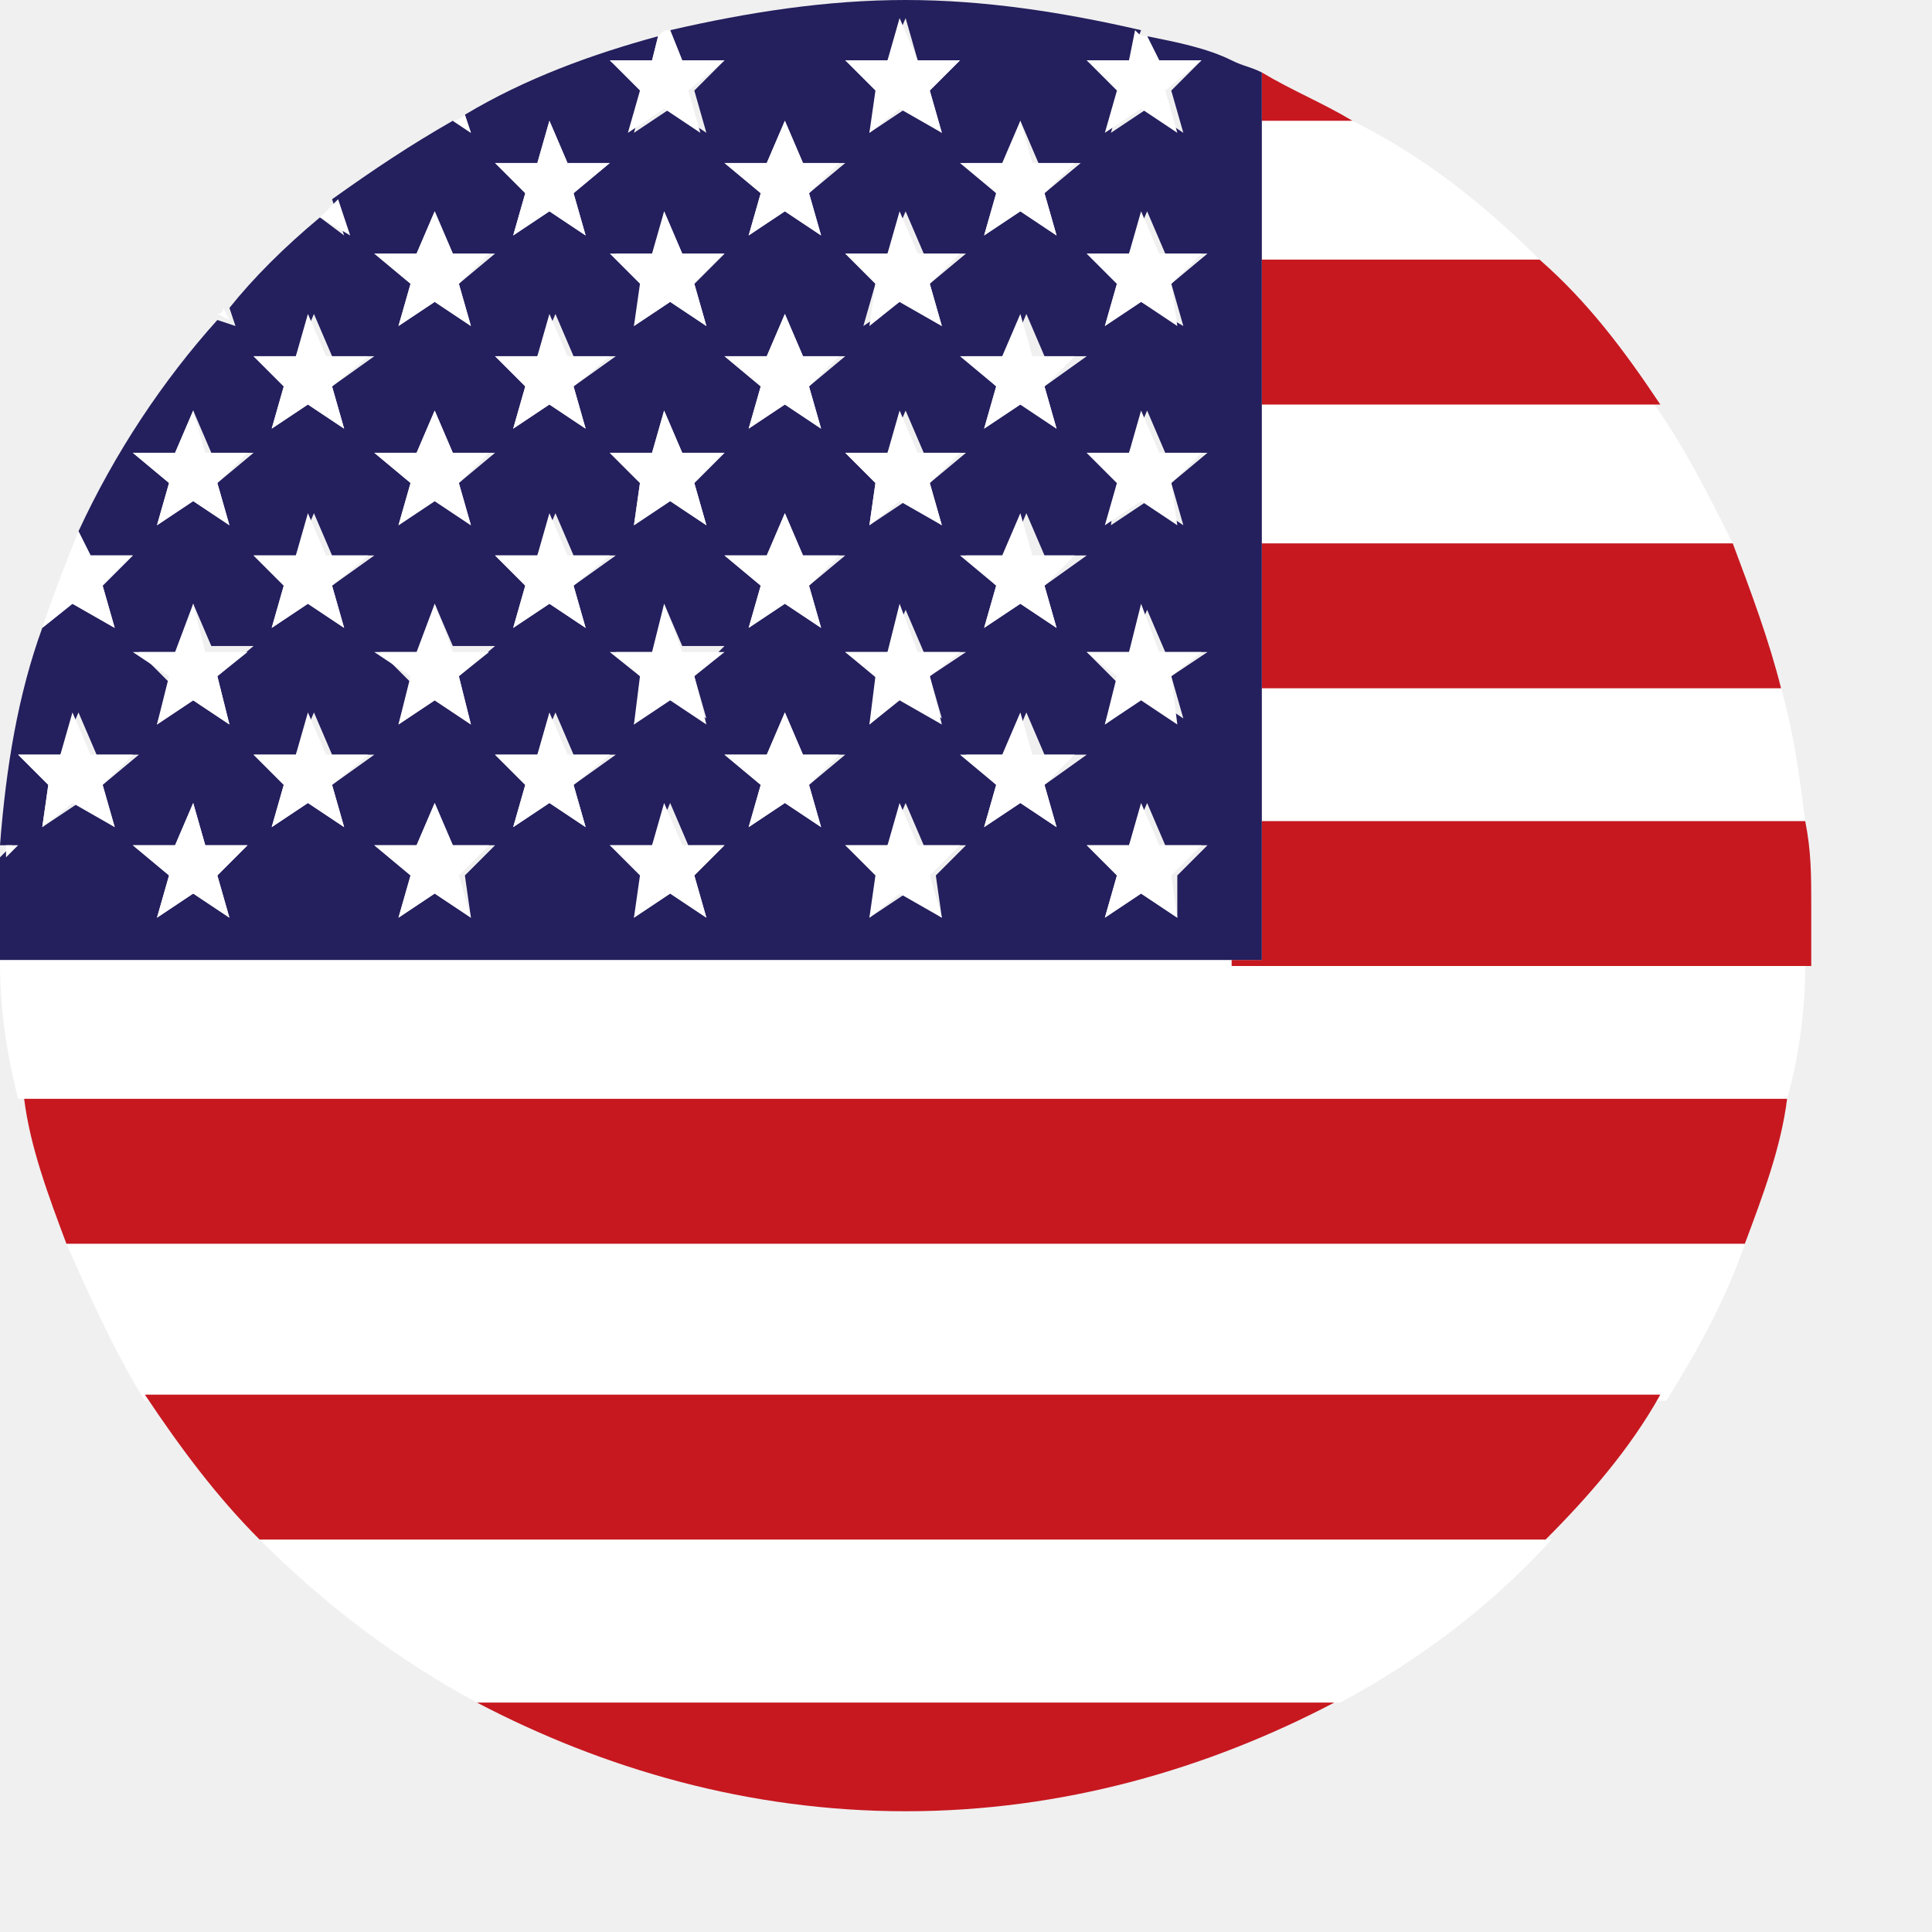
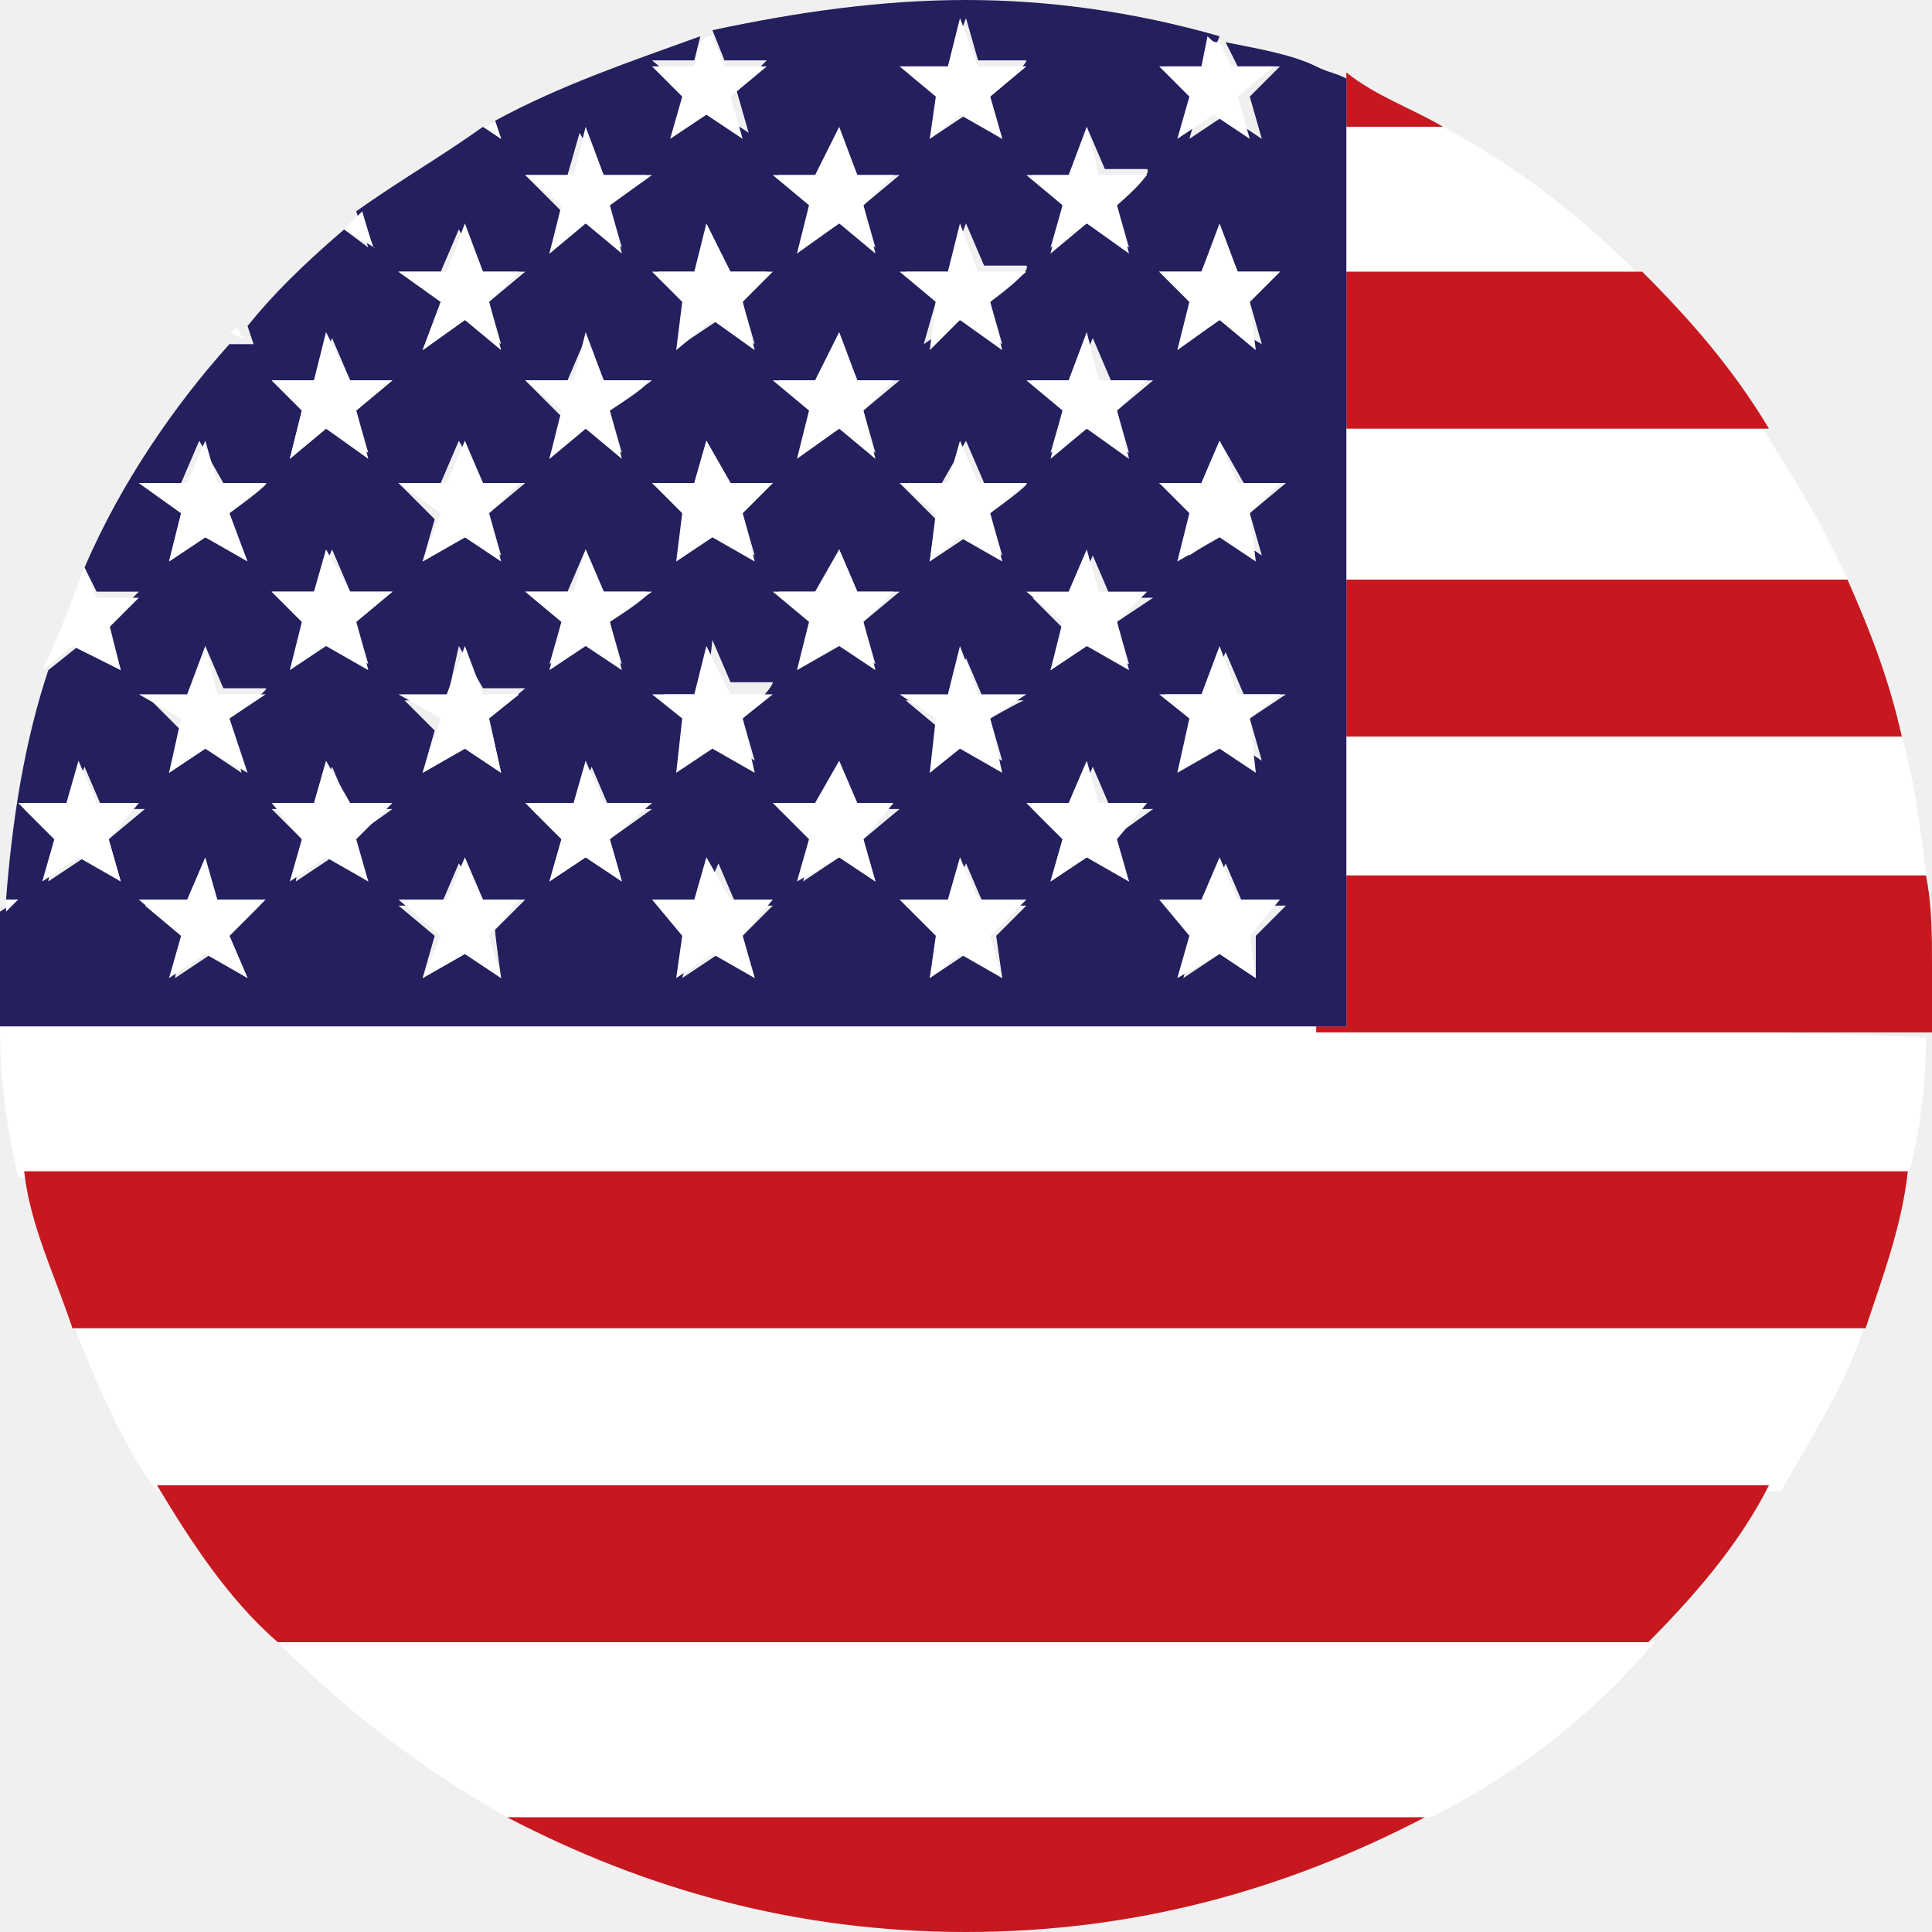
- <svg xmlns="http://www.w3.org/2000/svg" width="32" height="32" viewBox="0 0 32 32" version="1.1">
-   <path fill="#FFFFFF" d="m20.4 15.9h-20.4c0 0.8 0.1 1.5 0.3 2.3h29.3c0.2-0.7 0.3-1.5 0.3-2.2l-9.5-0.1z" />
-   <path fill="#FFFFFF" d="m7.9 28.2h14.3c1.3-0.7 2.5-1.6 3.5-2.7h-21.4c1.1 1.1 2.3 2 3.6 2.7z" />
-   <path fill="#FFFFFF" d="m2.4 23.2h25.2c0.5-0.8 1-1.7 1.3-2.6h-27.8c0.4 0.9 0.8 1.8 1.3 2.6z" />
-   <path fill="#FFFFFF" d="m20.9 13.6h9c-0.1-0.8-0.2-1.5-0.4-2.2h-8.6v2.2z" />
-   <path fill="#FFFFFF" d="m20.9 2v2.3h4.6c-0.9-0.9-1.9-1.7-3.1-2.3h-1.5z" />
-   <path fill="#FFFFFF" d="M20.9,9h7.8c-0.4-0.8-0.8-1.6-1.3-2.3h-6.6V9z" />
-   <path fill="#C71820" d="M22.4,2c-0.5-0.3-1-0.5-1.5-0.8V2H22.4z" />
-   <path fill="#C71820" d="m20.9 6.7h6.6c-0.6-0.9-1.2-1.7-2-2.4h-4.6v2.4z" />
-   <path fill="#C71820" d="m20.9 11.4h8.6c-0.2-0.8-0.5-1.6-0.8-2.4h-7.8v2.4z" />
-   <path fill="#C71820" d="m20.9 15.9h-0.5v0.1h9.6v-1c0-0.5 0-0.9-0.1-1.4h-9v2.3z" />
-   <path fill="#C71820" d="M1.1,20.6h27.8c0.3-0.8,0.6-1.6,0.7-2.4H0.4C0.5,19,0.8,19.8,1.1,20.6z" />
-   <path fill="#C71820" d="M4.3,25.5h21.3c0.7-0.7,1.4-1.5,1.9-2.4H2.4C3,24,3.6,24.8,4.3,25.5z" />
-   <path fill="#C71820" d="M15,30c2.6,0,5-0.7,7.1-1.8H7.9C10,29.3,12.4,30,15,30z" />
-   <path fill="#241F5D" d="m20.4 1c-0.4-0.2-0.9-0.3-1.4-0.4l0.2 0.4h0.7l-0.5 0.5 0.2 0.7-0.6-0.4-0.6 0.4 0.2-0.7-0.6-0.5h0.7l0.2-0.5c-1.3-0.3-2.6-0.5-3.9-0.5s-2.6 0.2-3.9 0.5l0.2 0.5h0.7l-0.5 0.5 0.2 0.7-0.6-0.4-0.6 0.4 0.2-0.7-0.6-0.5h0.7l0.1-0.4c-1.1 0.3-2.2 0.7-3.2 1.3l0.1 0.3-0.3-0.2c-0.7 0.4-1.3 0.8-2 1.3l0.2 0.6-0.4-0.3c-0.6 0.5-1.1 1-1.5 1.5l0.1 0.3-0.3-0.1c-0.9 1-1.7 2.2-2.3 3.5l0.2 0.4h0.7l-0.5 0.5 0.2 0.7-0.7-0.4-0.5 0.4c-0.4 1.1-0.6 2.3-0.7 3.6h0.2l-0.2 0.2v0.8 0.9h20.9v-14.7c-0.2-0.1-0.3-0.1-0.5-0.2zm-18.5 12.7l-0.6-0.4-0.6 0.4 0.1-0.7-0.5-0.5h0.7l0.3-0.7 0.3 0.7h0.7l-0.6 0.5 0.2 0.7zm1.9 1.5l-0.6-0.4-0.6 0.4 0.2-0.7-0.6-0.5h0.7l0.3-0.7 0.2 0.7h0.7l-0.5 0.5 0.2 0.7zm-0.2-4l0.2 0.8-0.6-0.4-0.6 0.4 0.2-0.7-0.5-0.5h0.7l0.2-0.8 0.3 0.7h0.7l-0.6 0.5zm0-3.2l0.2 0.7-0.6-0.4-0.6 0.4 0.2-0.7-0.6-0.5h0.7l0.3-0.7 0.3 0.7h0.7l-0.6 0.5zm2.1 5.7l-0.6-0.4-0.6 0.4 0.2-0.7-0.5-0.5h0.7l0.3-0.7 0.3 0.7h0.7l-0.7 0.5 0.2 0.7zm-0.2-4l0.2 0.7-0.6-0.4-0.6 0.4 0.2-0.7-0.5-0.5h0.7l0.3-0.7 0.3 0.7h0.7l-0.7 0.5zm0-3.3l0.2 0.7-0.6-0.4-0.6 0.4 0.2-0.7-0.5-0.5h0.7l0.3-0.7 0.3 0.7h0.7l-0.7 0.5zm2.3 8.8l-0.6-0.4-0.6 0.4 0.2-0.7-0.6-0.5h0.7l0.3-0.7 0.3 0.7h0.7l-0.5 0.5 0.1 0.7zm-0.2-4l0.2 0.8-0.6-0.4-0.6 0.4 0.2-0.7-0.5-0.5h0.7l0.2-0.8 0.3 0.7h0.7l-0.6 0.5zm0-3.2l0.2 0.7-0.6-0.4-0.6 0.4 0.2-0.7-0.6-0.5h0.7l0.3-0.7 0.3 0.7h0.7l-0.6 0.5zm0-3.3l0.2 0.7-0.6-0.4-0.6 0.4 0.2-0.7-0.6-0.5h0.7l0.3-0.7 0.3 0.7h0.7l-0.6 0.5zm2.1 9l-0.6-0.4-0.6 0.4 0.2-0.7-0.5-0.5h0.7l0.3-0.7 0.3 0.7h0.7l-0.7 0.5 0.2 0.7zm-0.2-4l0.2 0.7-0.6-0.4-0.6 0.4 0.2-0.7-0.5-0.5h0.7l0.3-0.7 0.3 0.7h0.7l-0.7 0.5zm0-3.3l0.2 0.7-0.6-0.4-0.6 0.4 0.2-0.7-0.5-0.5h0.7l0.3-0.7 0.3 0.7h0.7l-0.7 0.5zm0-3.2l0.2 0.7-0.6-0.4-0.6 0.4 0.2-0.7-0.5-0.5h0.7l0.2-0.7 0.3 0.7h0.7l-0.6 0.5zm2.2 12l-0.6-0.4-0.6 0.4 0.2-0.7-0.6-0.5h0.7l0.3-0.7 0.3 0.7h0.6l-0.5 0.5 0.2 0.7zm-0.2-4l0.2 0.7-0.6-0.4-0.6 0.5 0.2-0.7-0.5-0.5h0.7l0.1-0.8 0.3 0.7h0.7l-0.5 0.5zm0-3.2l0.2 0.7-0.6-0.4-0.6 0.4 0.1-0.7-0.5-0.5h0.7l0.2-0.7 0.3 0.7h0.7l-0.5 0.5zm0-3.3l0.2 0.7-0.6-0.4-0.6 0.4 0.2-0.7-0.5-0.5h0.7l0.1-0.7 0.3 0.7h0.7l-0.5 0.5zm2.1 9l-0.6-0.4-0.6 0.4 0.2-0.7-0.6-0.5h0.7l0.3-0.7 0.3 0.7h0.7l-0.6 0.5 0.2 0.7zm-0.2-4l0.2 0.7-0.6-0.4-0.6 0.4 0.2-0.7-0.6-0.5h0.7l0.3-0.7 0.3 0.7h0.7l-0.6 0.5zm0-3.3l0.2 0.7-0.6-0.4-0.6 0.4 0.2-0.7-0.6-0.5h0.7l0.3-0.7 0.3 0.7h0.7l-0.6 0.5zm0-3.2l0.2 0.7-0.6-0.4-0.6 0.4 0.2-0.7-0.6-0.5h0.7l0.3-0.7 0.3 0.7h0.7l-0.6 0.5zm2.2 12l-0.6-0.4-0.6 0.4 0.2-0.7-0.6-0.5h0.7l0.3-0.7 0.3 0.7h0.7l-0.5 0.5 0.1 0.7zm-0.2-4l0.2 0.7-0.6-0.4-0.6 0.5 0.2-0.7-0.6-0.5h0.7l0.3-0.7 0.3 0.7h0.7l-0.6 0.4zm0-3.2l0.2 0.7-0.6-0.4-0.6 0.4 0.1-0.7-0.5-0.5h0.7l0.3-0.7 0.3 0.7h0.7l-0.6 0.5zm0-3.3l0.2 0.7-0.7-0.4-0.6 0.4 0.2-0.7-0.5-0.5h0.7l0.3-0.7 0.3 0.7h0.7l-0.6 0.5zm0-3.2l0.2 0.7-0.6-0.4-0.6 0.4 0.2-0.7-0.6-0.5h0.7l0.3-0.7 0.2 0.7h0.7l-0.5 0.5zm2.1 12.2l-0.6-0.4-0.6 0.4 0.2-0.7-0.5-0.5h0.7l0.3-0.7 0.3 0.7h0.7l-0.7 0.5 0.2 0.7zm-0.2-4l0.2 0.7-0.6-0.4-0.6 0.4 0.2-0.7-0.5-0.5h0.7l0.3-0.7 0.3 0.7h0.7l-0.7 0.5zm0-3.3l0.2 0.7-0.6-0.4-0.6 0.4 0.2-0.7-0.5-0.5h0.7l0.3-0.7 0.3 0.7h0.7l-0.7 0.5zm0-3.2l0.2 0.7-0.6-0.4-0.6 0.4 0.2-0.7-0.5-0.5h0.7l0.2-0.7 0.3 0.7h0.7l-0.6 0.5zm2.2 12l-0.6-0.4-0.6 0.4 0.2-0.7-0.5-0.5h0.7l0.3-0.7 0.3 0.7h0.7l-0.5 0.5v0.7zm-0.1-4l0.2 0.7-0.6-0.4-0.7 0.5 0.2-0.7-0.5-0.5h0.7l0.3-0.7 0.3 0.7h0.7l-0.6 0.4zm0-3.2l0.2 0.7-0.6-0.4-0.6 0.4 0.1-0.7-0.5-0.5h0.7l0.3-0.7 0.3 0.7h0.7l-0.6 0.5zm0-3.3l0.2 0.7-0.7-0.4-0.6 0.4 0.2-0.7-0.5-0.5h0.7l0.3-0.7 0.3 0.7h0.7l-0.6 0.5z" />
-   <path fill="#FFFFFF" d="m7.7 1.9s-0.1 0.1-0.2 0.1l0.3 0.2-0.1-0.3z" />
-   <path fill="#FFFFFF" d="M10.1,1l0.5,0.5l-0.2,0.7l0.6-0.4l0.6,0.4l-0.2-0.7L12,1h-0.7l-0.2-0.5c-0.1,0-0.1,0-0.2,0.1L10.8,1H10.1z" />
-   <polygon fill="#FFFFFF" points="14.9 0.3 14.7 1 14 1 14.5 1.5 14.4 2.2 14.9 1.8 15.6 2.2 15.4 1.5 15.9 1 15.2 1" />
-   <path fill="#FFFFFF" d="M18,1l0.5,0.5l-0.2,0.7l0.6-0.4l0.6,0.4l-0.2-0.7L19.9,1h-0.7L19,0.6c-0.1,0-0.1,0-0.2-0.1L18.7,1H18z" />
-   <path fill="#FFFFFF" d="m5.6 3.3l-0.3 0.3 0.5 0.3-0.2-0.6z" />
-   <polygon fill="#FFFFFF" points="9.1 2 8.9 2.7 8.2 2.7 8.7 3.2 8.5 3.9 9.1 3.5 9.7 3.9 9.5 3.2 10.1 2.7 9.4 2.7" />
-   <polygon fill="#FFFFFF" points="13 2 12.7 2.7 12 2.7 12.6 3.2 12.4 3.9 13 3.5 13.6 3.9 13.4 3.2 13.9 2.7 13.3 2.7" />
-   <polygon fill="#FFFFFF" points="16.9 2 16.6 2.7 15.9 2.7 16.5 3.2 16.3 3.9 16.9 3.5 17.5 3.9 17.3 3.2 17.8 2.7 17.1 2.7" />
-   <path fill="#FFFFFF" d="m3.7 5.1c0 0.1-0.1 0.1-0.1 0.1l0.2 0.1-0.1-0.2z" />
-   <polygon fill="#FFFFFF" points="7.2 3.5 6.9 4.2 6.2 4.2 6.8 4.7 6.6 5.4 7.2 5 7.8 5.4 7.6 4.7 8.1 4.2 7.5 4.2" />
-   <polygon fill="#FFFFFF" points="11 3.5 10.8 4.2 10.1 4.2 10.6 4.7 10.5 5.4 11.1 5 11.7 5.4 11.5 4.7 12 4.2 11.3 4.2" />
-   <polygon fill="#FFFFFF" points="14.9 3.5 14.7 4.2 14 4.2 14.5 4.7 14.4 5.4 14.9 5 15.6 5.4 15.4 4.7 15.9 4.2 15.2 4.2" />
-   <polygon fill="#FFFFFF" points="18.9 3.5 18.7 4.2 18 4.2 18.5 4.7 18.3 5.4 18.9 5 19.5 5.4 19.4 4.7 19.9 4.2 19.2 4.2" />
-   <polygon fill="#FFFFFF" points="5.1 5.2 4.9 5.9 4.2 5.9 4.7 6.4 4.5 7.1 5.1 6.7 5.7 7.1 5.5 6.4 6.1 5.9 5.4 5.9" />
-   <polygon fill="#FFFFFF" points="9.1 5.2 8.9 5.9 8.2 5.9 8.7 6.4 8.5 7.1 9.1 6.7 9.7 7.1 9.5 6.4 10.1 5.9 9.4 5.9" />
-   <polygon fill="#FFFFFF" points="13 5.2 12.7 5.9 12 5.9 12.6 6.4 12.4 7.1 13 6.7 13.6 7.1 13.4 6.4 13.9 5.9 13.3 5.9" />
-   <polygon fill="#FFFFFF" points="16.9 5.2 16.6 5.9 15.9 5.9 16.5 6.4 16.3 7.1 16.9 6.7 17.5 7.1 17.3 6.4 17.8 5.9 17.1 5.9" />
-   <polygon fill="#FFFFFF" points="3.2 6.8 2.9 7.5 2.2 7.5 2.8 8 2.6 8.7 3.2 8.3 3.8 8.7 3.6 8 4.1 7.5 3.4 7.5" />
-   <polygon fill="#FFFFFF" points="7.2 6.8 6.9 7.5 6.2 7.5 6.8 8 6.6 8.7 7.2 8.3 7.8 8.7 7.6 8 8.1 7.5 7.5 7.5" />
-   <polygon fill="#FFFFFF" points="11 6.8 10.8 7.5 10.1 7.5 10.6 8 10.5 8.7 11.1 8.3 11.7 8.7 11.5 8 12 7.5 11.3 7.5" />
-   <polygon fill="#FFFFFF" points="14.9 6.8 14.7 7.5 14 7.5 14.5 8 14.4 8.7 14.9 8.3 15.6 8.7 15.4 8 15.9 7.5 15.2 7.5" />
-   <polygon fill="#FFFFFF" points="18.9 6.8 18.7 7.5 18 7.5 18.5 8 18.3 8.7 18.9 8.3 19.5 8.7 19.4 8 19.9 7.5 19.2 7.5" />
-   <path fill="#FFFFFF" d="M1.9,10.4L1.7,9.7l0.5-0.5H1.5L1.3,8.8c-0.2,0.5-0.4,1-0.6,1.6L1.2,10L1.9,10.4z" />
-   <polygon fill="#FFFFFF" points="5.1 8.5 4.9 9.2 4.2 9.2 4.7 9.7 4.5 10.4 5.1 10 5.7 10.4 5.5 9.7 6.1 9.2 5.4 9.2" />
-   <polygon fill="#FFFFFF" points="9.1 8.5 8.9 9.2 8.2 9.2 8.7 9.7 8.5 10.4 9.1 10 9.7 10.4 9.5 9.7 10.1 9.2 9.4 9.2" />
-   <polygon fill="#FFFFFF" points="13 8.5 12.7 9.2 12 9.2 12.6 9.7 12.4 10.4 13 10 13.6 10.4 13.4 9.7 13.9 9.2 13.3 9.2" />
-   <polygon fill="#FFFFFF" points="16.9 8.5 16.6 9.2 15.9 9.2 16.5 9.7 16.3 10.4 16.9 10 17.5 10.4 17.3 9.7 17.8 9.2 17.1 9.2" />
-   <polygon fill="#FFFFFF" points="3.2 10 2.9 10.8 2.2 10.8 2.8 11.2 2.6 12 3.2 11.6 3.8 12 3.6 11.2 4.1 10.8 3.4 10.8" />
-   <polygon fill="#FFFFFF" points="7.2 10 6.9 10.8 6.2 10.8 6.8 11.2 6.6 12 7.2 11.6 7.8 12 7.6 11.2 8.1 10.8 7.5 10.8" />
-   <polygon fill="#FFFFFF" points="11 10 10.8 10.8 10.1 10.8 10.6 11.2 10.5 12 11.1 11.6 11.7 12 11.5 11.2 12 10.8 11.3 10.8" />
-   <polygon fill="#FFFFFF" points="14.9 10 14.7 10.8 14 10.8 14.5 11.2 14.4 12 14.9 11.6 15.6 12 15.4 11.2 15.9 10.8 15.2 10.8" />
-   <polygon fill="#FFFFFF" points="18.9 10 18.7 10.8 18 10.8 18.5 11.2 18.3 12 18.9 11.6 19.5 12 19.4 11.2 19.9 10.8 19.2 10.8" />
-   <path fill="#FFFFFF" d="m0.1 14v0.2l0.2-0.2h-0.2z" />
-   <polygon fill="#FFFFFF" points="3.4 14 3.2 13.3 2.9 14 2.2 14 2.8 14.5 2.6 15.2 3.2 14.8 3.8 15.2 3.6 14.5 4.1 14" />
-   <polygon fill="#FFFFFF" points="7.5 14 7.2 13.3 6.9 14 6.2 14 6.8 14.5 6.6 15.2 7.2 14.8 7.8 15.2 7.6 14.5 8.1 14" />
-   <polygon fill="#FFFFFF" points="11.3 14 11 13.3 10.8 14 10.1 14 10.6 14.5 10.5 15.2 11.1 14.8 11.7 15.2 11.5 14.5 12 14" />
-   <polygon fill="#FFFFFF" points="15.2 14 14.9 13.3 14.7 14 14 14 14.5 14.5 14.4 15.2 14.9 14.8 15.6 15.2 15.4 14.5 15.9 14" />
-   <polygon fill="#FFFFFF" points="19.2 14 18.9 13.3 18.7 14 18 14 18.5 14.5 18.3 15.2 18.9 14.8 19.5 15.2 19.4 14.5 19.9 14" />
-   <polygon fill="#FFFFFF" points="1.5 12.5 1.2 11.8 1 12.5 0.3 12.5 0.8 13 0.7 13.7 1.2 13.3 1.9 13.7 1.7 13 2.2 12.5" />
-   <polygon fill="#FFFFFF" points="5.4 12.5 5.1 11.8 4.9 12.5 4.2 12.5 4.7 13 4.5 13.7 5.1 13.3 5.7 13.7 5.5 13 6.1 12.5" />
-   <polygon fill="#FFFFFF" points="9.4 12.5 9.1 11.8 8.9 12.5 8.2 12.5 8.7 13 8.5 13.7 9.1 13.3 9.7 13.7 9.5 13 10.1 12.5" />
-   <polygon fill="#FFFFFF" points="13.3 12.5 13 11.8 12.7 12.5 12 12.5 12.6 13 12.4 13.7 13 13.3 13.6 13.7 13.4 13 13.9 12.5" />
-   <polygon fill="#FFFFFF" points="17.1 12.5 16.9 11.8 16.6 12.5 15.9 12.5 16.5 13 16.3 13.7 16.9 13.3 17.5 13.7 17.3 13 17.8 12.5" />
+ <svg xmlns="http://www.w3.org/2000/svg" width="32" height="32" viewBox="0 0 32 32">
+   <style type="text/css">  
+ 	.st0{fill:#FFFFFF;}
+ 	.st1{fill:#C71820;}
+ 	.st2{fill:#241F5D;}
+ </style>
+   <path fill="#FFFFFF" d="M21.8 17H0c0 0.9 0.1 1.6 0.3 2.5h31.3c0.2-0.7 0.3-1.6 0.3-2.3C31.9 17.1 21.8 17 21.8 17z" />
+   <path fill="#FFFFFF" d="M8.4 30.1h15.3c1.4-0.7 2.7-1.7 3.7-2.9H4.6C5.8 28.4 7 29.3 8.4 30.1z" />
+   <path fill="#FFFFFF" d="M2.6 24.7h26.9c0.5-0.9 1.1-1.8 1.4-2.8H1.2C1.6 22.9 2 23.9 2.6 24.7z" />
+   <path fill="#FFFFFF" d="M22.3 14.5h9.6c-0.1-0.9-0.2-1.6-0.4-2.3h-9.2V14.5z" />
+   <path fill="#FFFFFF" d="M22.3 2.1v2.5h4.9c-1-1-2-1.8-3.3-2.5C23.9 2.1 22.3 2.1 22.3 2.1z" />
+   <path fill="#FFFFFF" d="M22.3 9.6h8.3c-0.4-0.9-0.9-1.7-1.4-2.5h-7v2.5H22.3z" />
+   <path fill="#C71820" d="M23.9 2.1c-0.5-0.3-1.1-0.5-1.6-0.9v0.9H23.9z" />
+   <path fill="#C71820" d="M22.3 7.1h7c-0.6-1-1.3-1.8-2.1-2.6h-4.9V7.1z" />
+   <path fill="#C71820" d="M22.3 12.2h9.2c-0.2-0.9-0.5-1.7-0.9-2.6h-8.3C22.3 9.6 22.3 12.2 22.3 12.2z" />
+   <path fill="#C71820" d="M22.3 17h-0.5v0.1H32V16c0-0.5 0-1-0.1-1.5h-9.6C22.3 14.5 22.3 17 22.3 17z" />
+   <path fill="#C71820" d="M1.2 22h29.7c0.3-0.9 0.6-1.7 0.7-2.6H0.4C0.5 20.3 0.9 21.1 1.2 22z" />
+   <path fill="#C71820" d="M4.6 27.2h22.7c0.7-0.7 1.5-1.6 2-2.6H2.6C3.2 25.6 3.8 26.5 4.6 27.2z" />
+   <path fill="#C71820" d="M16 32c2.8 0 5.3-0.7 7.6-1.9H8.4C10.7 31.3 13.2 32 16 32z" />
+   <path fill="#241F5D" d="M21.8 1.1c-0.4-0.2-1-0.3-1.5-0.4l0.2 0.4h0.7l-0.5 0.5 0.2 0.7 -0.6-0.4 -0.6 0.4 0.2-0.7 -0.6-0.5h0.7l0.2-0.5C18.8 0.2 17.4 0 16 0s-2.8 0.2-4.2 0.5l0.2 0.5h0.7l-0.5 0.5 0.2 0.7 -0.6-0.4 -0.6 0.4 0.2-0.7 -0.6-0.5h0.7l0.1-0.4C10.5 1 9.3 1.4 8.2 2l0.1 0.3L8 2.1C7.3 2.6 6.6 3 5.9 3.5l0.2 0.6L5.7 3.8C5 4.4 4.5 4.9 4.1 5.4l0.1 0.3L3.8 5.7C2.9 6.7 2 8 1.4 9.4l0.2 0.4h0.7l-0.5 0.5L2 11.1l-0.7-0.4 -0.5 0.4c-0.4 1.2-0.6 2.5-0.7 3.8h0.2L0 15.1V16v1h22.3V1.3C22.1 1.2 22 1.2 21.8 1.1zM2 14.6l-0.6-0.4 -0.6 0.4 0.1-0.7 -0.5-0.5h0.7l0.3-0.7 0.3 0.7h0.7l-0.6 0.5C1.8 13.9 2 14.6 2 14.6zM4.1 16.2l-0.6-0.4 -0.6 0.4L3 15.5l-0.6-0.5h0.7l0.3-0.7 0.2 0.7h0.7l-0.5 0.5C3.8 15.5 4.1 16.2 4.1 16.2zM3.8 11.9l0.2 0.9 -0.6-0.4 -0.6 0.4L3 12.1l-0.5-0.5h0.7l0.2-0.9 0.3 0.7h0.7C4.5 11.4 3.8 11.9 3.8 11.9zM3.8 8.5l0.2 0.7L3.4 8.9 2.8 9.3 3 8.5 2.3 8h0.7l0.3-0.7L3.7 8h0.7C4.5 8 3.8 8.5 3.8 8.5zM6.1 14.6l-0.6-0.4 -0.6 0.4L5 13.9l-0.5-0.5h0.7l0.3-0.7 0.3 0.7h0.7l-0.7 0.5L6.1 14.6zM5.9 10.3l0.2 0.7 -0.6-0.4 -0.6 0.4L5 10.3 4.5 9.8h0.7l0.3-0.7 0.3 0.7h0.7L5.9 10.3zM5.9 6.8l0.2 0.7L5.4 7.1 4.8 7.6 5 6.8 4.5 6.3h0.7l0.3-0.7 0.3 0.7h0.7L5.9 6.8zM8.3 16.2l-0.6-0.4L7 16.2l0.2-0.7 -0.6-0.5h0.7l0.3-0.7L8 14.9h0.7l-0.5 0.5C8.2 15.5 8.3 16.2 8.3 16.2zM8.1 11.9l0.2 0.9 -0.6-0.4L7 12.8l0.2-0.7 -0.5-0.5h0.7l0.2-0.9L8 11.4h0.7C8.7 11.4 8.1 11.9 8.1 11.9zM8.1 8.5l0.2 0.7L7.7 8.9 7 9.3l0.2-0.7L6.6 8h0.7l0.3-0.7L8 8h0.7C8.7 8 8.1 8.5 8.1 8.5zM8.1 5l0.2 0.7L7.7 5.3 7 5.8 7.3 5 6.6 4.5h0.7l0.3-0.7L8 4.5h0.7C8.7 4.5 8.1 5 8.1 5zM10.3 14.6l-0.6-0.4 -0.6 0.4 0.2-0.7 -0.5-0.5h0.7l0.3-0.7 0.3 0.7h0.7l-0.7 0.5C10.1 13.9 10.3 14.6 10.3 14.6zM10.1 10.3l0.2 0.7 -0.6-0.4 -0.6 0.4 0.2-0.7L8.7 9.8h0.7l0.3-0.7 0.3 0.7h0.7C10.9 9.8 10.1 10.3 10.1 10.3zM10.1 6.8l0.2 0.7L9.7 7.1 9.1 7.6l0.2-0.7L8.7 6.3h0.7l0.3-0.7 0.3 0.7h0.7C10.9 6.3 10.1 6.8 10.1 6.8zM10.1 3.4l0.2 0.7L9.7 3.7 9.1 4.2l0.2-0.7L8.7 2.9h0.7l0.2-0.7L10 2.9h0.7C10.8 2.9 10.1 3.4 10.1 3.4zM12.5 16.2l-0.6-0.4 -0.6 0.4 0.2-0.7 -0.6-0.5h0.7l0.3-0.7 0.3 0.7h0.6l-0.5 0.5C12.3 15.5 12.5 16.2 12.5 16.2zM12.3 11.9l0.2 0.7 -0.6-0.4 -0.6 0.5 0.2-0.7 -0.5-0.5h0.7l0.1-0.9 0.3 0.7h0.7C12.8 11.4 12.3 11.9 12.3 11.9zM12.3 8.5l0.2 0.7 -0.6-0.4 -0.6 0.4 0.1-0.7L10.8 8h0.7l0.2-0.7L12.1 8h0.7C12.8 8 12.3 8.5 12.3 8.5zM12.3 5l0.2 0.7 -0.6-0.4 -0.6 0.4L11.4 5l-0.5-0.5h0.7l0.1-0.7 0.3 0.7h0.7C12.8 4.5 12.3 5 12.3 5zM14.5 14.6l-0.6-0.4 -0.6 0.4 0.2-0.7 -0.6-0.5h0.7l0.3-0.7 0.3 0.7h0.7l-0.6 0.5C14.3 13.9 14.5 14.6 14.5 14.6zM14.3 10.3l0.2 0.7 -0.6-0.4 -0.6 0.4 0.2-0.7 -0.6-0.5h0.7l0.3-0.7 0.3 0.7h0.7C14.9 9.8 14.3 10.3 14.3 10.3zM14.3 6.8l0.2 0.7 -0.6-0.4 -0.6 0.4 0.2-0.7 -0.6-0.5h0.7l0.3-0.7 0.3 0.7h0.7C14.9 6.3 14.3 6.8 14.3 6.8zM14.3 3.4l0.2 0.7 -0.6-0.4 -0.6 0.4 0.2-0.7 -0.6-0.5h0.7l0.3-0.7 0.3 0.7h0.7C14.9 2.9 14.3 3.4 14.3 3.4zM16.6 16.2L16 15.8l-0.6 0.4 0.2-0.7 -0.6-0.5h0.7l0.3-0.7 0.3 0.7h0.7l-0.5 0.5C16.5 15.5 16.6 16.2 16.6 16.2zM16.4 11.9l0.2 0.7L16 12.3l-0.6 0.5 0.2-0.7 -0.6-0.5h0.7l0.3-0.7 0.3 0.7h0.7C17.1 11.5 16.4 11.9 16.4 11.9zM16.4 8.5l0.2 0.7L16 8.9l-0.6 0.4 0.1-0.7L14.9 8h0.7L16 7.3 16.3 8h0.7C17.1 8 16.4 8.5 16.4 8.5zM16.4 5l0.2 0.7 -0.7-0.4 -0.6 0.4L15.5 5l-0.5-0.5h0.7L16 3.7l0.3 0.7h0.7C17.1 4.5 16.4 5 16.4 5zM16.4 1.6l0.2 0.7L16 1.9l-0.6 0.4 0.2-0.7 -0.6-0.5h0.7L16 0.3l0.2 0.7H17C17 1.1 16.4 1.6 16.4 1.6zM18.7 14.6L18 14.2l-0.6 0.4 0.2-0.7 -0.5-0.5h0.7l0.3-0.7 0.3 0.7h0.7l-0.7 0.5L18.7 14.6zM18.5 10.3l0.2 0.7L18 10.7l-0.6 0.4 0.2-0.7 -0.5-0.5h0.7l0.3-0.7 0.3 0.7h0.7L18.5 10.3zM18.5 6.8l0.2 0.7L18 7.1l-0.6 0.4 0.2-0.7 -0.5-0.5h0.7l0.3-0.7 0.3 0.7h0.7L18.5 6.8zM18.5 3.4l0.2 0.7L18 3.7l-0.6 0.4 0.2-0.7 -0.5-0.5h0.7L18 2.1l0.3 0.7h0.7C19.1 2.9 18.5 3.4 18.5 3.4zM20.8 16.2l-0.6-0.4 -0.6 0.4 0.2-0.7 -0.5-0.5h0.7l0.3-0.7 0.3 0.7h0.7l-0.5 0.5V16.2zM20.7 11.9l0.2 0.7 -0.6-0.4 -0.7 0.5 0.2-0.7 -0.5-0.5h0.7l0.3-0.7 0.3 0.7h0.7L20.7 11.9zM20.7 8.5l0.2 0.7 -0.6-0.4 -0.6 0.4 0.1-0.7L19.2 8h0.7l0.3-0.7L20.6 8h0.7L20.7 8.5zM20.7 5l0.2 0.7 -0.7-0.4 -0.6 0.4L19.7 5l-0.5-0.5h0.7l0.3-0.7 0.3 0.7h0.7L20.7 5z" />
+   <path fill="#FFFFFF" d="M8.2 2c0 0-0.1 0.1-0.2 0.1l0.3 0.2C8.3 2.3 8.2 2 8.2 2z" />
+   <path fill="#FFFFFF" d="M10.8 1.1l0.5 0.5 -0.2 0.7 0.6-0.4 0.6 0.4 -0.2-0.7 0.6-0.5h-0.7l-0.2-0.5c-0.1 0-0.1 0-0.2 0.1l-0.1 0.4H10.8z" />
+   <polygon fill="#FFFFFF" points="15.9 0.3 15.7 1.1 14.9 1.1 15.5 1.6 15.4 2.3 15.9 1.9 16.6 2.3 16.4 1.6 17 1.1 16.2 1.1 " />
+   <path fill="#FFFFFF" d="M19.2 1.1l0.5 0.5 -0.2 0.7 0.6-0.4 0.6 0.4 -0.2-0.7 0.6-0.5h-0.7l-0.2-0.4c-0.1 0-0.1 0-0.2-0.1l-0.1 0.5H19.2z" />
+   <path fill="#FFFFFF" d="M6 3.5L5.7 3.8l0.5 0.3C6.2 4.2 6 3.5 6 3.5z" />
+   <polygon fill="#FFFFFF" points="9.7 2.1 9.5 2.9 8.7 2.9 9.3 3.4 9.1 4.2 9.7 3.7 10.3 4.2 10.1 3.4 10.8 2.9 10 2.9 " />
+   <polygon fill="#FFFFFF" points="13.9 2.1 13.5 2.9 12.8 2.9 13.4 3.4 13.2 4.2 13.9 3.7 14.5 4.2 14.3 3.4 14.8 2.9 14.2 2.9 " />
+   <polygon fill="#FFFFFF" points="18 2.1 17.7 2.9 17 2.9 17.6 3.4 17.4 4.2 18 3.7 18.7 4.2 18.5 3.4 19 2.9 18.2 2.9 " />
+   <path fill="#FFFFFF" d="M3.9 5.4c0 0.1-0.1 0.1-0.1 0.1l0.2 0.1C4.1 5.7 3.9 5.4 3.9 5.4z" />
+   <polygon fill="#FFFFFF" points="7.7 3.7 7.4 4.5 6.6 4.5 7.3 5 7 5.8 7.7 5.3 8.3 5.8 8.1 5 8.6 4.5 8 4.5 " />
+   <polygon fill="#FFFFFF" points="11.7 3.7 11.5 4.5 10.8 4.5 11.3 5 11.2 5.8 11.8 5.3 12.5 5.8 12.3 5 12.8 4.5 12.1 4.5 " />
+   <polygon fill="#FFFFFF" points="15.9 3.7 15.7 4.5 14.9 4.5 15.5 5 15.4 5.8 15.9 5.3 16.6 5.8 16.4 5 17 4.5 16.2 4.5 " />
+   <polygon fill="#FFFFFF" points="20.2 3.7 19.9 4.5 19.2 4.5 19.7 5 19.5 5.8 20.2 5.3 20.8 5.8 20.7 5 21.2 4.5 20.5 4.5 " />
+   <polygon fill="#FFFFFF" points="5.4 5.5 5.2 6.3 4.5 6.3 5 6.8 4.8 7.6 5.4 7.1 6.1 7.6 5.9 6.8 6.5 6.3 5.8 6.3 " />
+   <polygon fill="#FFFFFF" points="9.7 5.5 9.5 6.3 8.7 6.3 9.3 6.8 9.1 7.6 9.7 7.1 10.3 7.6 10.1 6.8 10.8 6.3 10 6.3 " />
+   <polygon fill="#FFFFFF" points="13.9 5.5 13.5 6.3 12.8 6.3 13.4 6.8 13.2 7.6 13.9 7.1 14.5 7.6 14.3 6.8 14.8 6.3 14.2 6.3 " />
+   <polygon fill="#FFFFFF" points="18 5.5 17.7 6.3 17 6.3 17.6 6.8 17.4 7.6 18 7.1 18.7 7.6 18.5 6.8 19 6.3 18.2 6.3 " />
+   <polygon fill="#FFFFFF" points="3.4 7.3 3.1 8 2.3 8 3 8.5 2.8 9.3 3.4 8.9 4.1 9.3 3.8 8.5 4.4 8 3.6 8 " />
+   <polygon fill="#FFFFFF" points="7.7 7.3 7.4 8 6.6 8 7.3 8.5 7 9.3 7.7 8.9 8.3 9.3 8.1 8.5 8.6 8 8 8 " />
+   <polygon fill="#FFFFFF" points="11.7 7.3 11.5 8 10.8 8 11.3 8.5 11.2 9.3 11.8 8.9 12.5 9.3 12.3 8.5 12.8 8 12.1 8 " />
+   <polygon fill="#FFFFFF" points="15.9 7.3 15.7 8 14.9 8 15.5 8.5 15.4 9.3 15.9 8.9 16.6 9.3 16.4 8.5 17 8 16.2 8 " />
+   <polygon fill="#FFFFFF" points="20.2 7.3 19.9 8 19.2 8 19.7 8.5 19.5 9.3 20.2 8.9 20.8 9.3 20.7 8.5 21.2 8 20.5 8 " />
+   <path fill="#FFFFFF" d="M2 11.1l-0.2-0.7 0.5-0.5H1.6L1.4 9.4C1.2 9.9 1 10.5 0.7 11.1l0.5-0.4L2 11.1z" />
+   <polygon fill="#FFFFFF" points="5.4 9.1 5.2 9.8 4.5 9.8 5 10.3 4.8 11.1 5.4 10.7 6.1 11.1 5.9 10.3 6.5 9.8 5.8 9.8 " />
+   <polygon fill="#FFFFFF" points="9.7 9.1 9.5 9.8 8.7 9.8 9.3 10.3 9.1 11.1 9.7 10.7 10.3 11.1 10.1 10.3 10.8 9.8 10 9.8 " />
+   <polygon fill="#FFFFFF" points="13.9 9.1 13.5 9.8 12.8 9.8 13.4 10.3 13.2 11.1 13.9 10.7 14.5 11.1 14.3 10.3 14.8 9.8 14.2 9.8 " />
+   <polygon fill="#FFFFFF" points="18 9.1 17.7 9.8 17 9.8 17.6 10.3 17.4 11.1 18 10.7 18.7 11.1 18.5 10.3 19 9.8 18.2 9.8 " />
+   <polygon fill="#FFFFFF" points="3.4 10.7 3.1 11.5 2.3 11.5 3 11.9 2.8 12.8 3.4 12.4 4.1 12.8 3.8 11.9 4.4 11.5 3.6 11.5 " />
+   <polygon fill="#FFFFFF" points="7.7 10.7 7.4 11.5 6.6 11.5 7.3 11.9 7 12.8 7.7 12.4 8.3 12.8 8.1 11.9 8.6 11.5 8 11.5 " />
+   <polygon fill="#FFFFFF" points="11.7 10.7 11.5 11.5 10.8 11.5 11.3 11.9 11.2 12.8 11.8 12.4 12.5 12.8 12.3 11.9 12.8 11.5 12.1 11.5 " />
+   <polygon fill="#FFFFFF" points="15.9 10.7 15.7 11.5 14.9 11.5 15.5 11.9 15.4 12.8 15.9 12.4 16.6 12.8 16.4 11.9 17 11.5 16.2 11.5 " />
+   <polygon fill="#FFFFFF" points="20.2 10.7 19.9 11.5 19.2 11.5 19.7 11.9 19.5 12.8 20.2 12.4 20.8 12.8 20.7 11.9 21.2 11.5 20.5 11.5 " />
+   <path fill="#FFFFFF" d="M0.1 14.9v0.2l0.2-0.2C0.3 14.9 0.1 14.9 0.1 14.9z" />
+   <polygon fill="#FFFFFF" points="3.6 14.9 3.4 14.2 3.1 14.9 2.3 14.9 3 15.5 2.8 16.2 3.4 15.8 4.1 16.2 3.8 15.5 4.4 14.9 " />
+   <polygon fill="#FFFFFF" points="8 14.9 7.7 14.2 7.4 14.9 6.6 14.9 7.3 15.5 7 16.2 7.7 15.8 8.3 16.2 8.1 15.5 8.6 14.9 " />
+   <polygon fill="#FFFFFF" points="12.1 14.9 11.7 14.2 11.5 14.9 10.8 14.9 11.3 15.5 11.2 16.2 11.8 15.8 12.5 16.2 12.3 15.5 12.8 14.9 " />
+   <polygon fill="#FFFFFF" points="16.2 14.9 15.9 14.2 15.7 14.9 14.9 14.9 15.5 15.5 15.4 16.2 15.9 15.8 16.6 16.2 16.4 15.5 17 14.9 " />
+   <polygon fill="#FFFFFF" points="20.5 14.9 20.2 14.2 19.9 14.9 19.2 14.9 19.7 15.5 19.5 16.2 20.2 15.8 20.8 16.2 20.7 15.5 21.2 14.9 " />
+   <polygon fill="#FFFFFF" points="1.6 13.3 1.3 12.6 1.1 13.3 0.3 13.3 0.9 13.9 0.7 14.6 1.3 14.2 2 14.6 1.8 13.9 2.3 13.3 " />
+   <polygon fill="#FFFFFF" points="5.8 13.3 5.4 12.6 5.2 13.3 4.5 13.3 5 13.9 4.8 14.6 5.4 14.2 6.1 14.6 5.9 13.9 6.5 13.3 " />
+   <polygon fill="#FFFFFF" points="10 13.3 9.7 12.6 9.5 13.3 8.7 13.3 9.3 13.9 9.1 14.6 9.7 14.2 10.3 14.6 10.1 13.9 10.8 13.3 " />
+   <polygon fill="#FFFFFF" points="14.2 13.3 13.9 12.6 13.5 13.3 12.8 13.3 13.4 13.9 13.2 14.6 13.9 14.2 14.5 14.6 14.3 13.9 14.8 13.3 " />
+   <polygon fill="#FFFFFF" points="18.2 13.3 18 12.6 17.7 13.3 17 13.3 17.6 13.9 17.4 14.6 18 14.2 18.7 14.6 18.5 13.9 19 13.3 " />
</svg>
